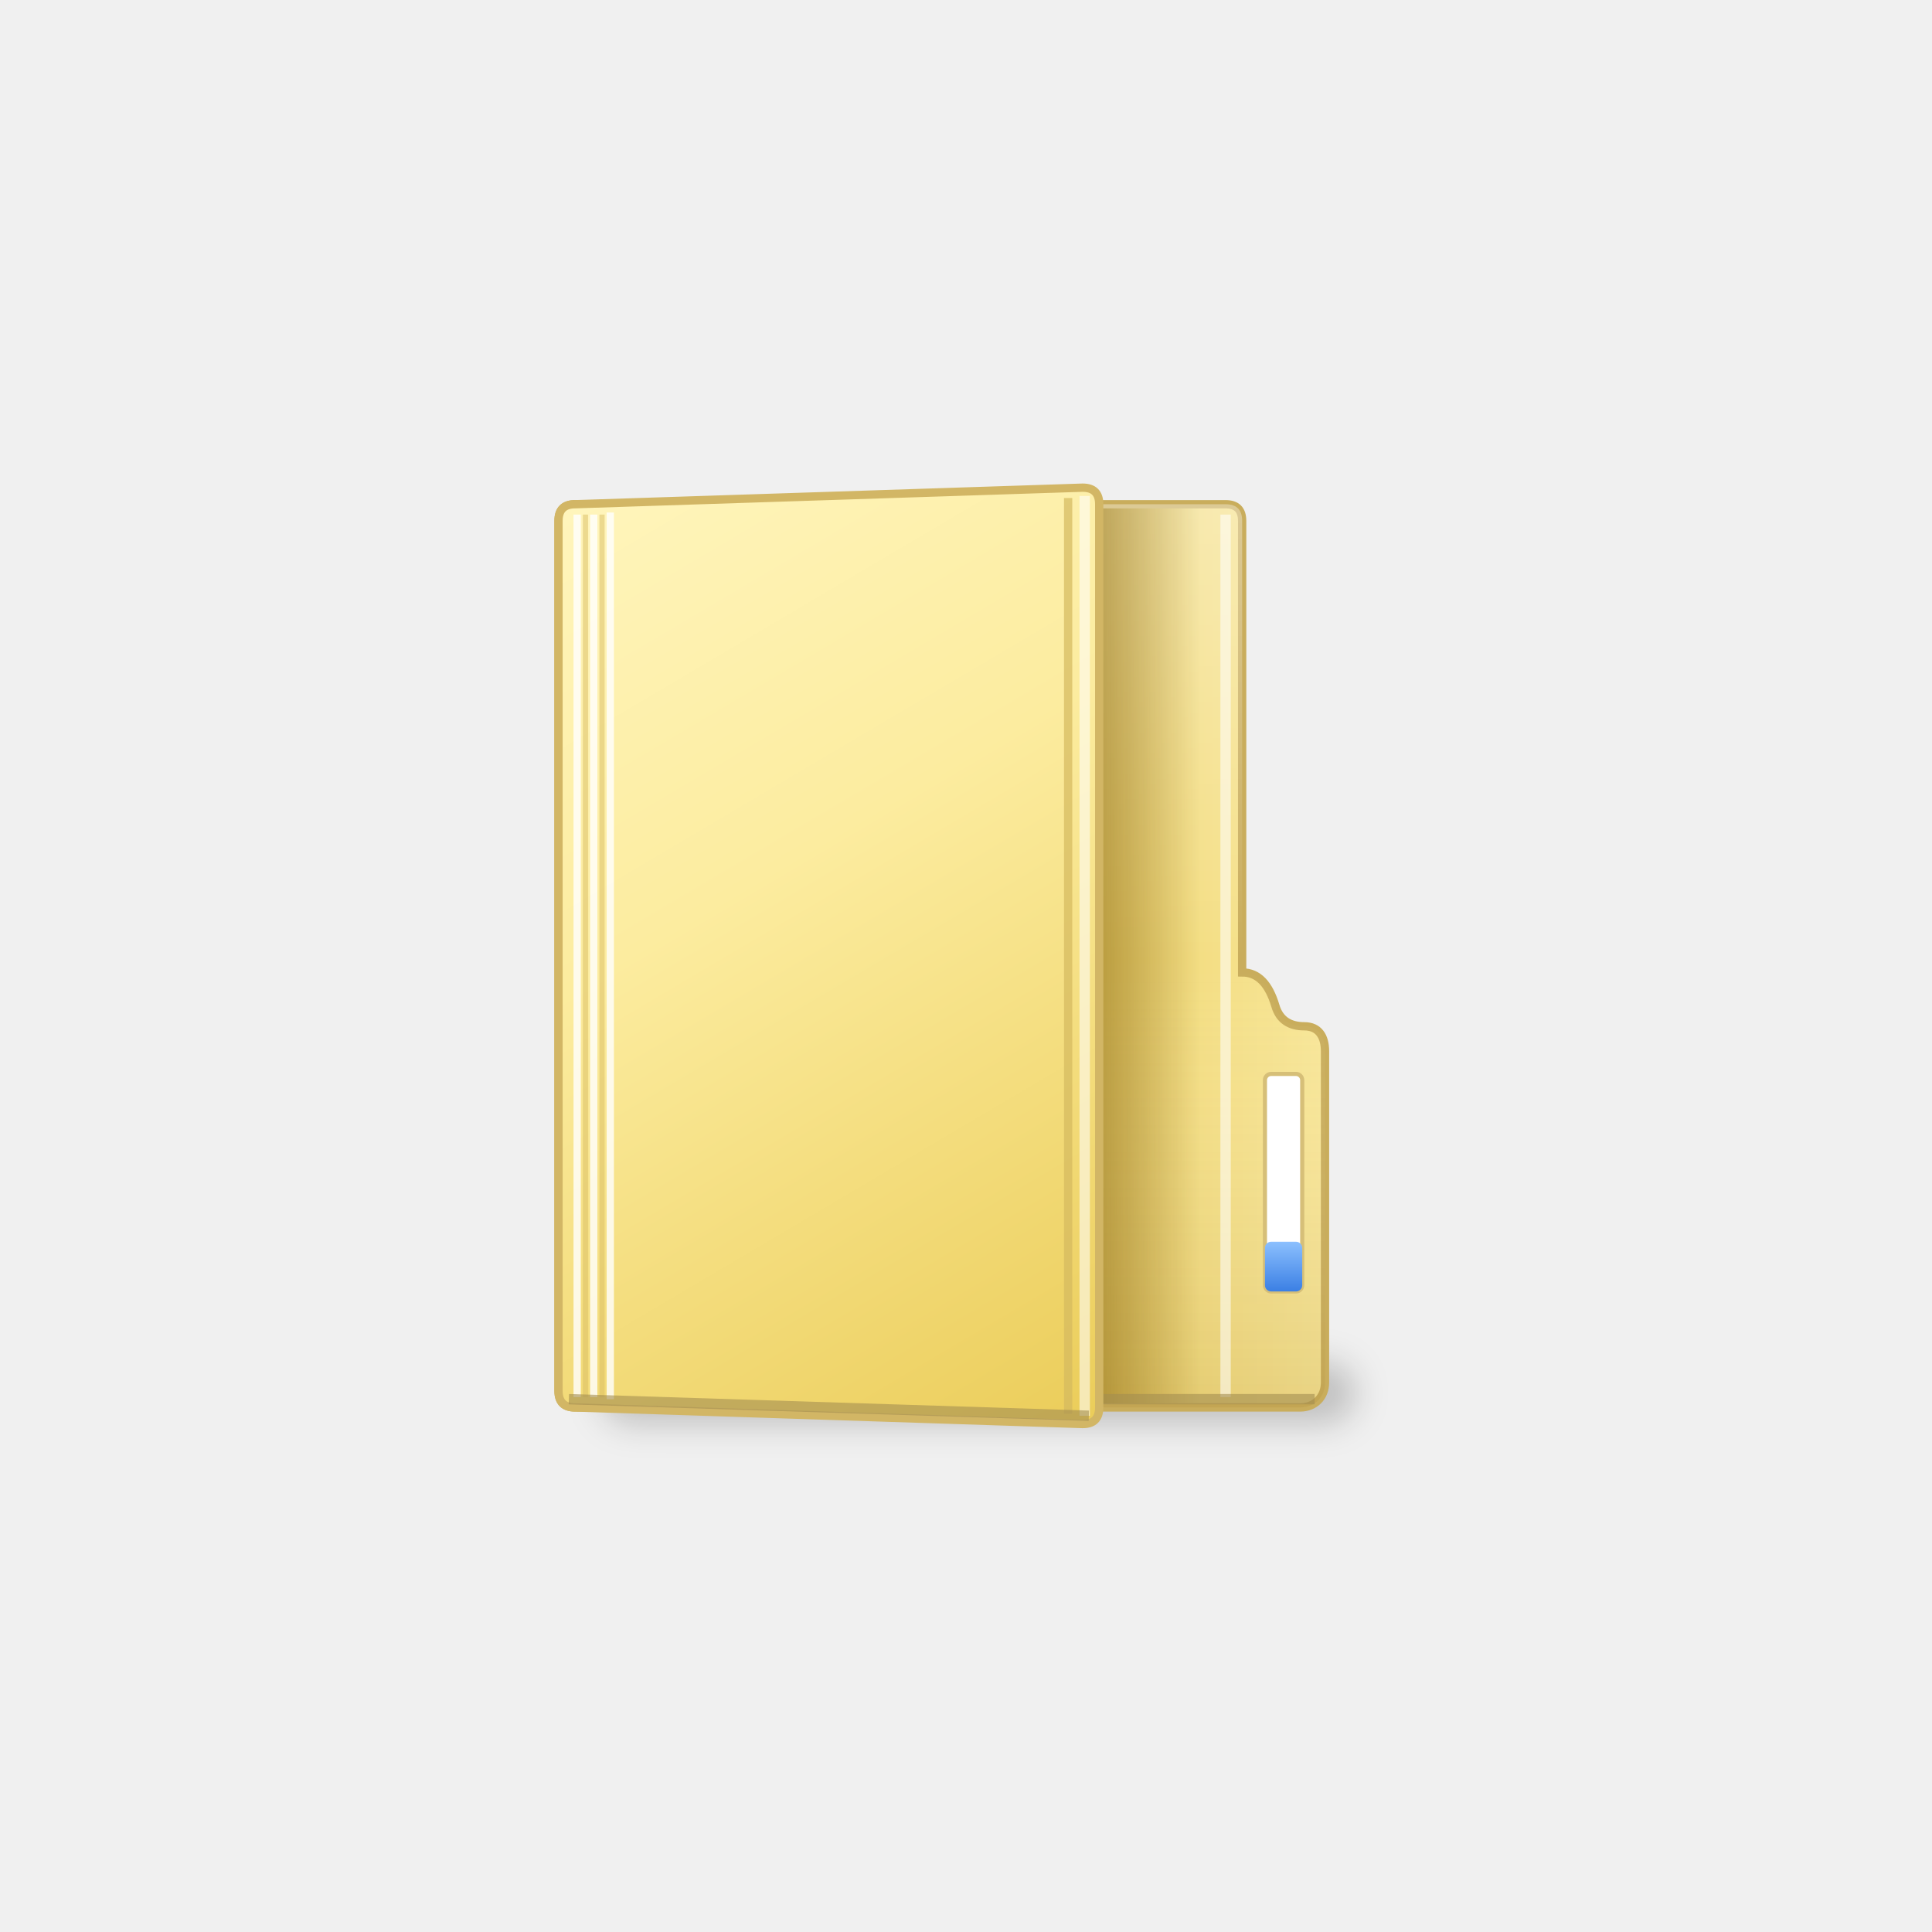
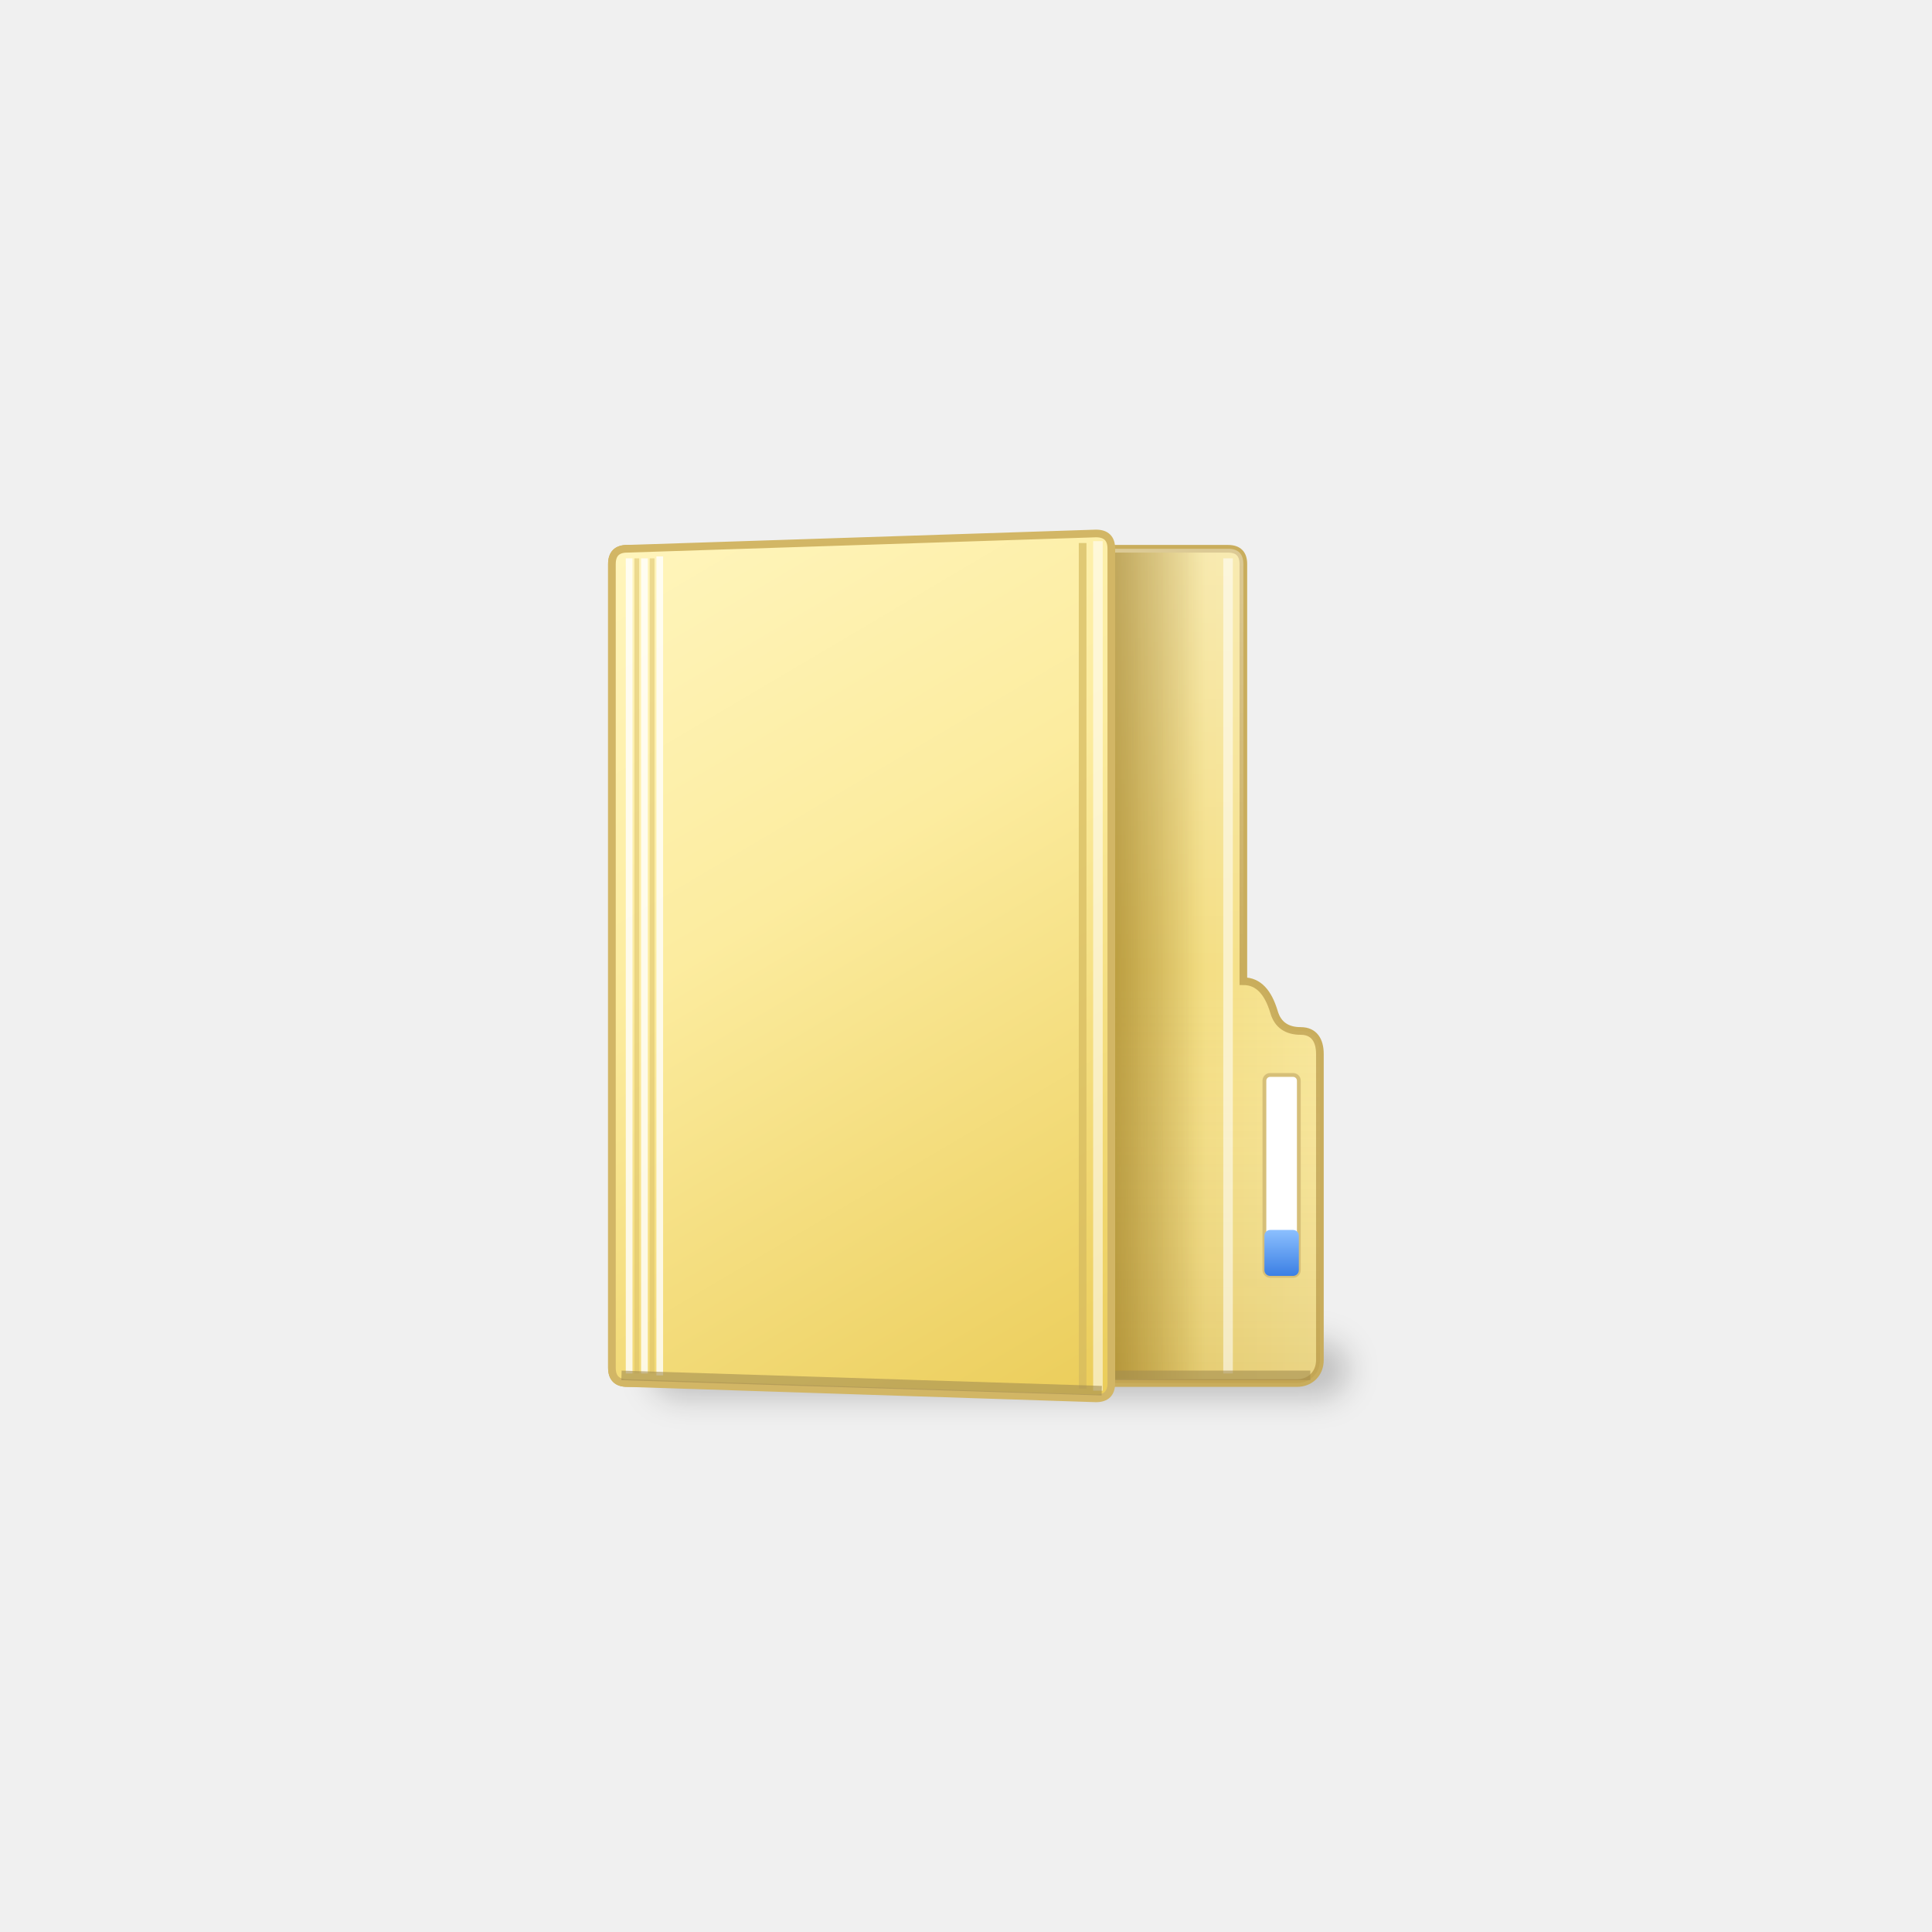
- <svg xmlns="http://www.w3.org/2000/svg" width="32" height="32" viewBox="-20.96 -22.34 93.26 93.26" fill="none">
+ <svg xmlns="http://www.w3.org/2000/svg" width="32" height="32" viewBox="-25.98 -26.68 100.97 100.97" fill="none">
  <defs>
    <linearGradient id="folder-open-back" gradientUnits="userSpaceOnUse" x1="30" y1="0" x2="43" y2="0">
      <stop offset="0" stop-color="#e2c45c" />
      <stop offset="0.5" stop-color="#f3dd82" />
      <stop offset="1" stop-color="#f8e698" />
    </linearGradient>
    <linearGradient id="folder-open-shade" gradientUnits="userSpaceOnUse" x1="0" y1="2" x2="0" y2="46">
      <stop offset="0" stop-color="#ffffff" stop-opacity="0.35" />
      <stop offset="0.5" stop-color="#ffffff" stop-opacity="0" />
      <stop offset="1" stop-color="#a8842a" stop-opacity="0.2" />
    </linearGradient>
    <linearGradient id="folder-open-shadow" gradientUnits="userSpaceOnUse" x1="32" y1="0" x2="37" y2="0">
      <stop offset="0" stop-color="#8a6a14" stop-opacity="0.5" />
      <stop offset="1" stop-color="#8a6a14" stop-opacity="0" />
    </linearGradient>
    <linearGradient id="folder-open-front" gradientUnits="userSpaceOnUse" x1="6" y1="2" x2="32" y2="46">
      <stop offset="0" stop-color="#fff5bc" />
      <stop offset="0.4" stop-color="#fcec9f" />
      <stop offset="1" stop-color="#ebcd5a" />
    </linearGradient>
    <linearGradient id="folder-open-label" gradientUnits="userSpaceOnUse" x1="0" y1="37.5" x2="0" y2="40">
      <stop offset="0" stop-color="#8fc2ff" />
      <stop offset="1" stop-color="#3b7fe4" />
    </linearGradient>
    <filter id="folder-open-blur" x="-20%" y="-100%" width="140%" height="300%">
      <feGaussianBlur stdDeviation="0.8" />
    </filter>
  </defs>
  <rect x="8" y="43.4" width="36.5" height="3" rx="1.5" fill="#000000" opacity="0.2" filter="url(#folder-open-blur)" />
  <path d="M6.8 2H38.2Q39 2 39 2.8V24.6C39.8 24.6 40.3 25.2 40.6 26.2C40.8 26.9 41.3 27.2 42 27.2C42.7 27.2 43 27.7 43 28.4V44.4C43 45.1 42.5 45.6 41.8 45.6H6.8Q6 45.6 6 44.8V2.8Q6 2 6.8 2Z" fill="url(#folder-open-back)" stroke="#c9ad5c" stroke-width="0.4" />
  <path d="M6.8 2H38.2Q39 2 39 2.8V24.6C39.8 24.6 40.3 25.2 40.6 26.2C40.8 26.9 41.3 27.2 42 27.2C42.7 27.2 43 27.7 43 28.4V44.4C43 45.1 42.5 45.6 41.8 45.6H6.8Q6 45.6 6 44.8V2.8Q6 2 6.8 2Z" fill="url(#folder-open-shade)" />
  <rect x="32" y="2.2" width="6.8" height="43.2" fill="url(#folder-open-shadow)" />
  <path d="M38.2 2.5V45.1" stroke="#ffffff" stroke-width="0.5" opacity="0.55" />
  <rect x="40.1" y="29.5" width="1.8" height="10.5" rx="0.3" fill="#ffffff" stroke="#d6bf78" stroke-width="0.2" />
  <rect x="40.1" y="37.6" width="1.8" height="2.4" rx="0.3" fill="url(#folder-open-label)" />
  <path d="M6.5 45.2H42.5" stroke="#a48d50" stroke-width="0.5" opacity="0.6" />
  <path d="M6.8 2L31.3 1.2Q32.1 1.2 32.1 2V45.6Q32.1 46.4 31.3 46.4L6.8 45.6Q6 45.6 6 44.8V2.8Q6 2 6.8 2Z" fill="url(#folder-open-front)" stroke="#d2b665" stroke-width="0.4" />
  <path d="M6.9 2.5V45.1M7.7 2.5V45.1M8.5 2.4V45.2" stroke="#ffffff" stroke-width="0.35" opacity="0.8" />
  <path d="M7.3 2.5V45.1M8.1 2.5V45.1" stroke="#d9be63" stroke-width="0.25" opacity="0.5" />
  <path d="M30.6 1.7V45.9" stroke="#d4b95e" stroke-width="0.4" opacity="0.7" />
  <path d="M31.4 1.6V46" stroke="#ffffff" stroke-width="0.5" opacity="0.55" />
  <path d="M6.5 45.2L31.6 46" stroke="#a48d50" stroke-width="0.5" opacity="0.6" />
</svg>
